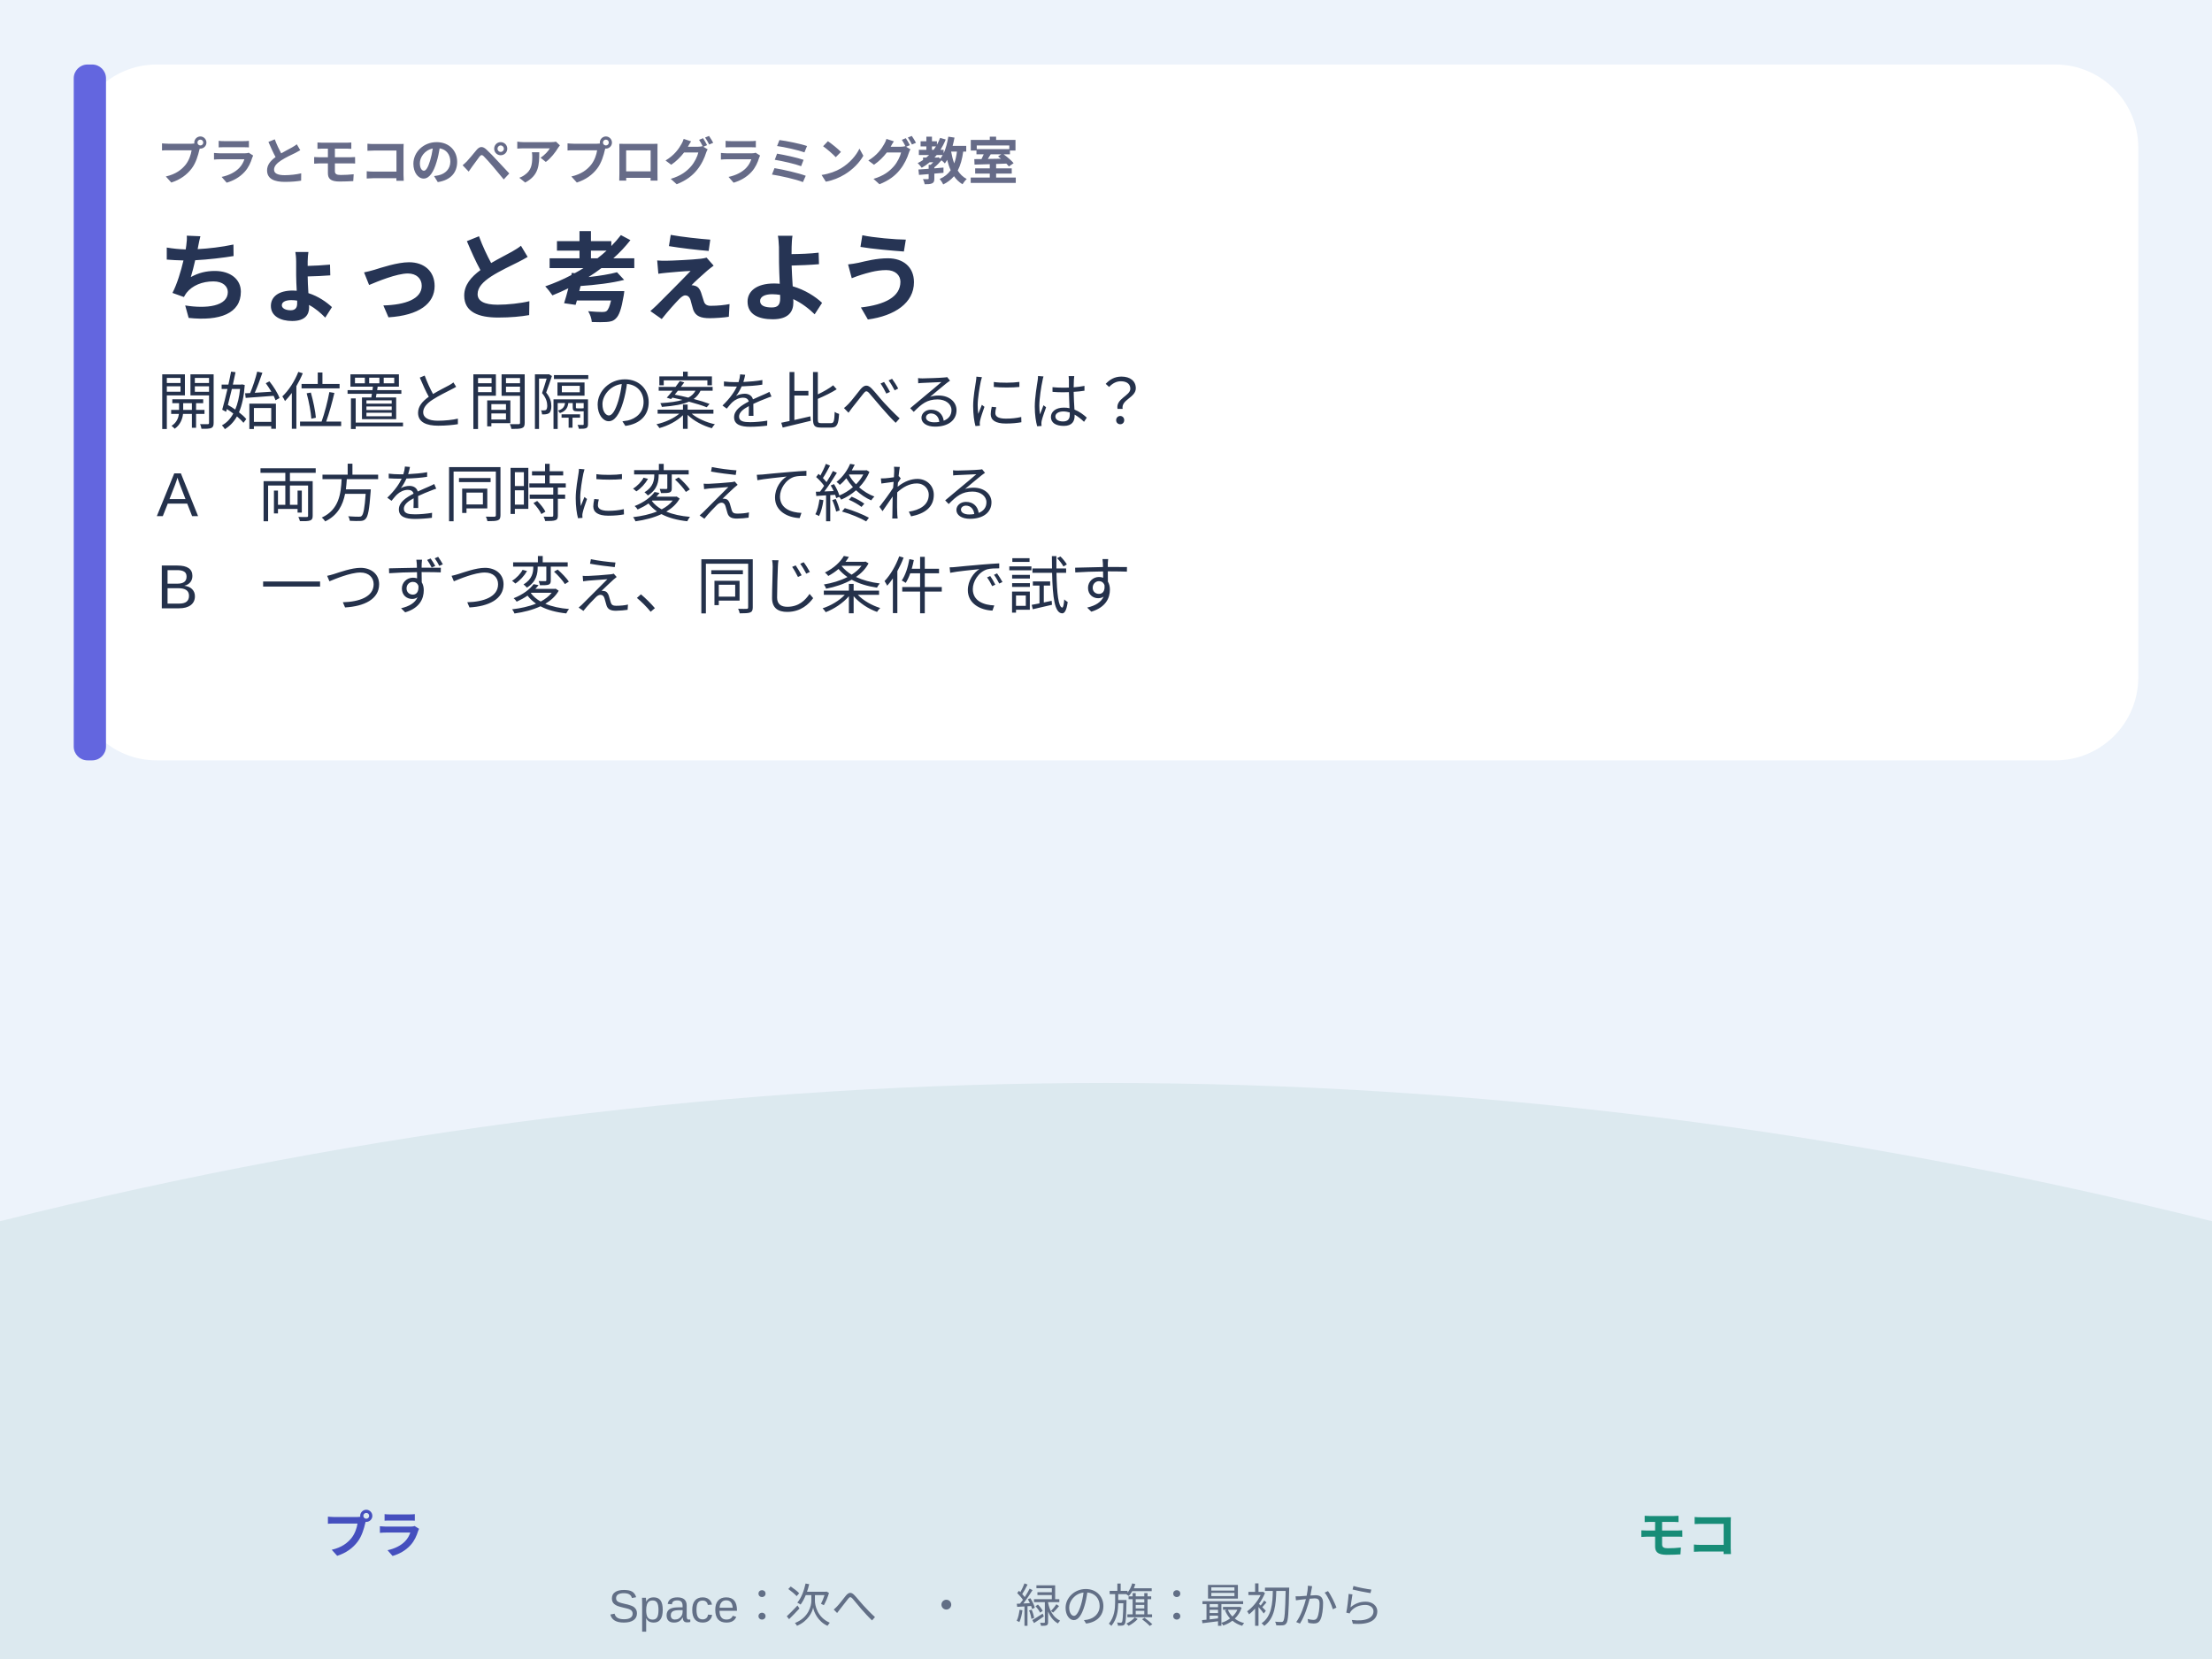
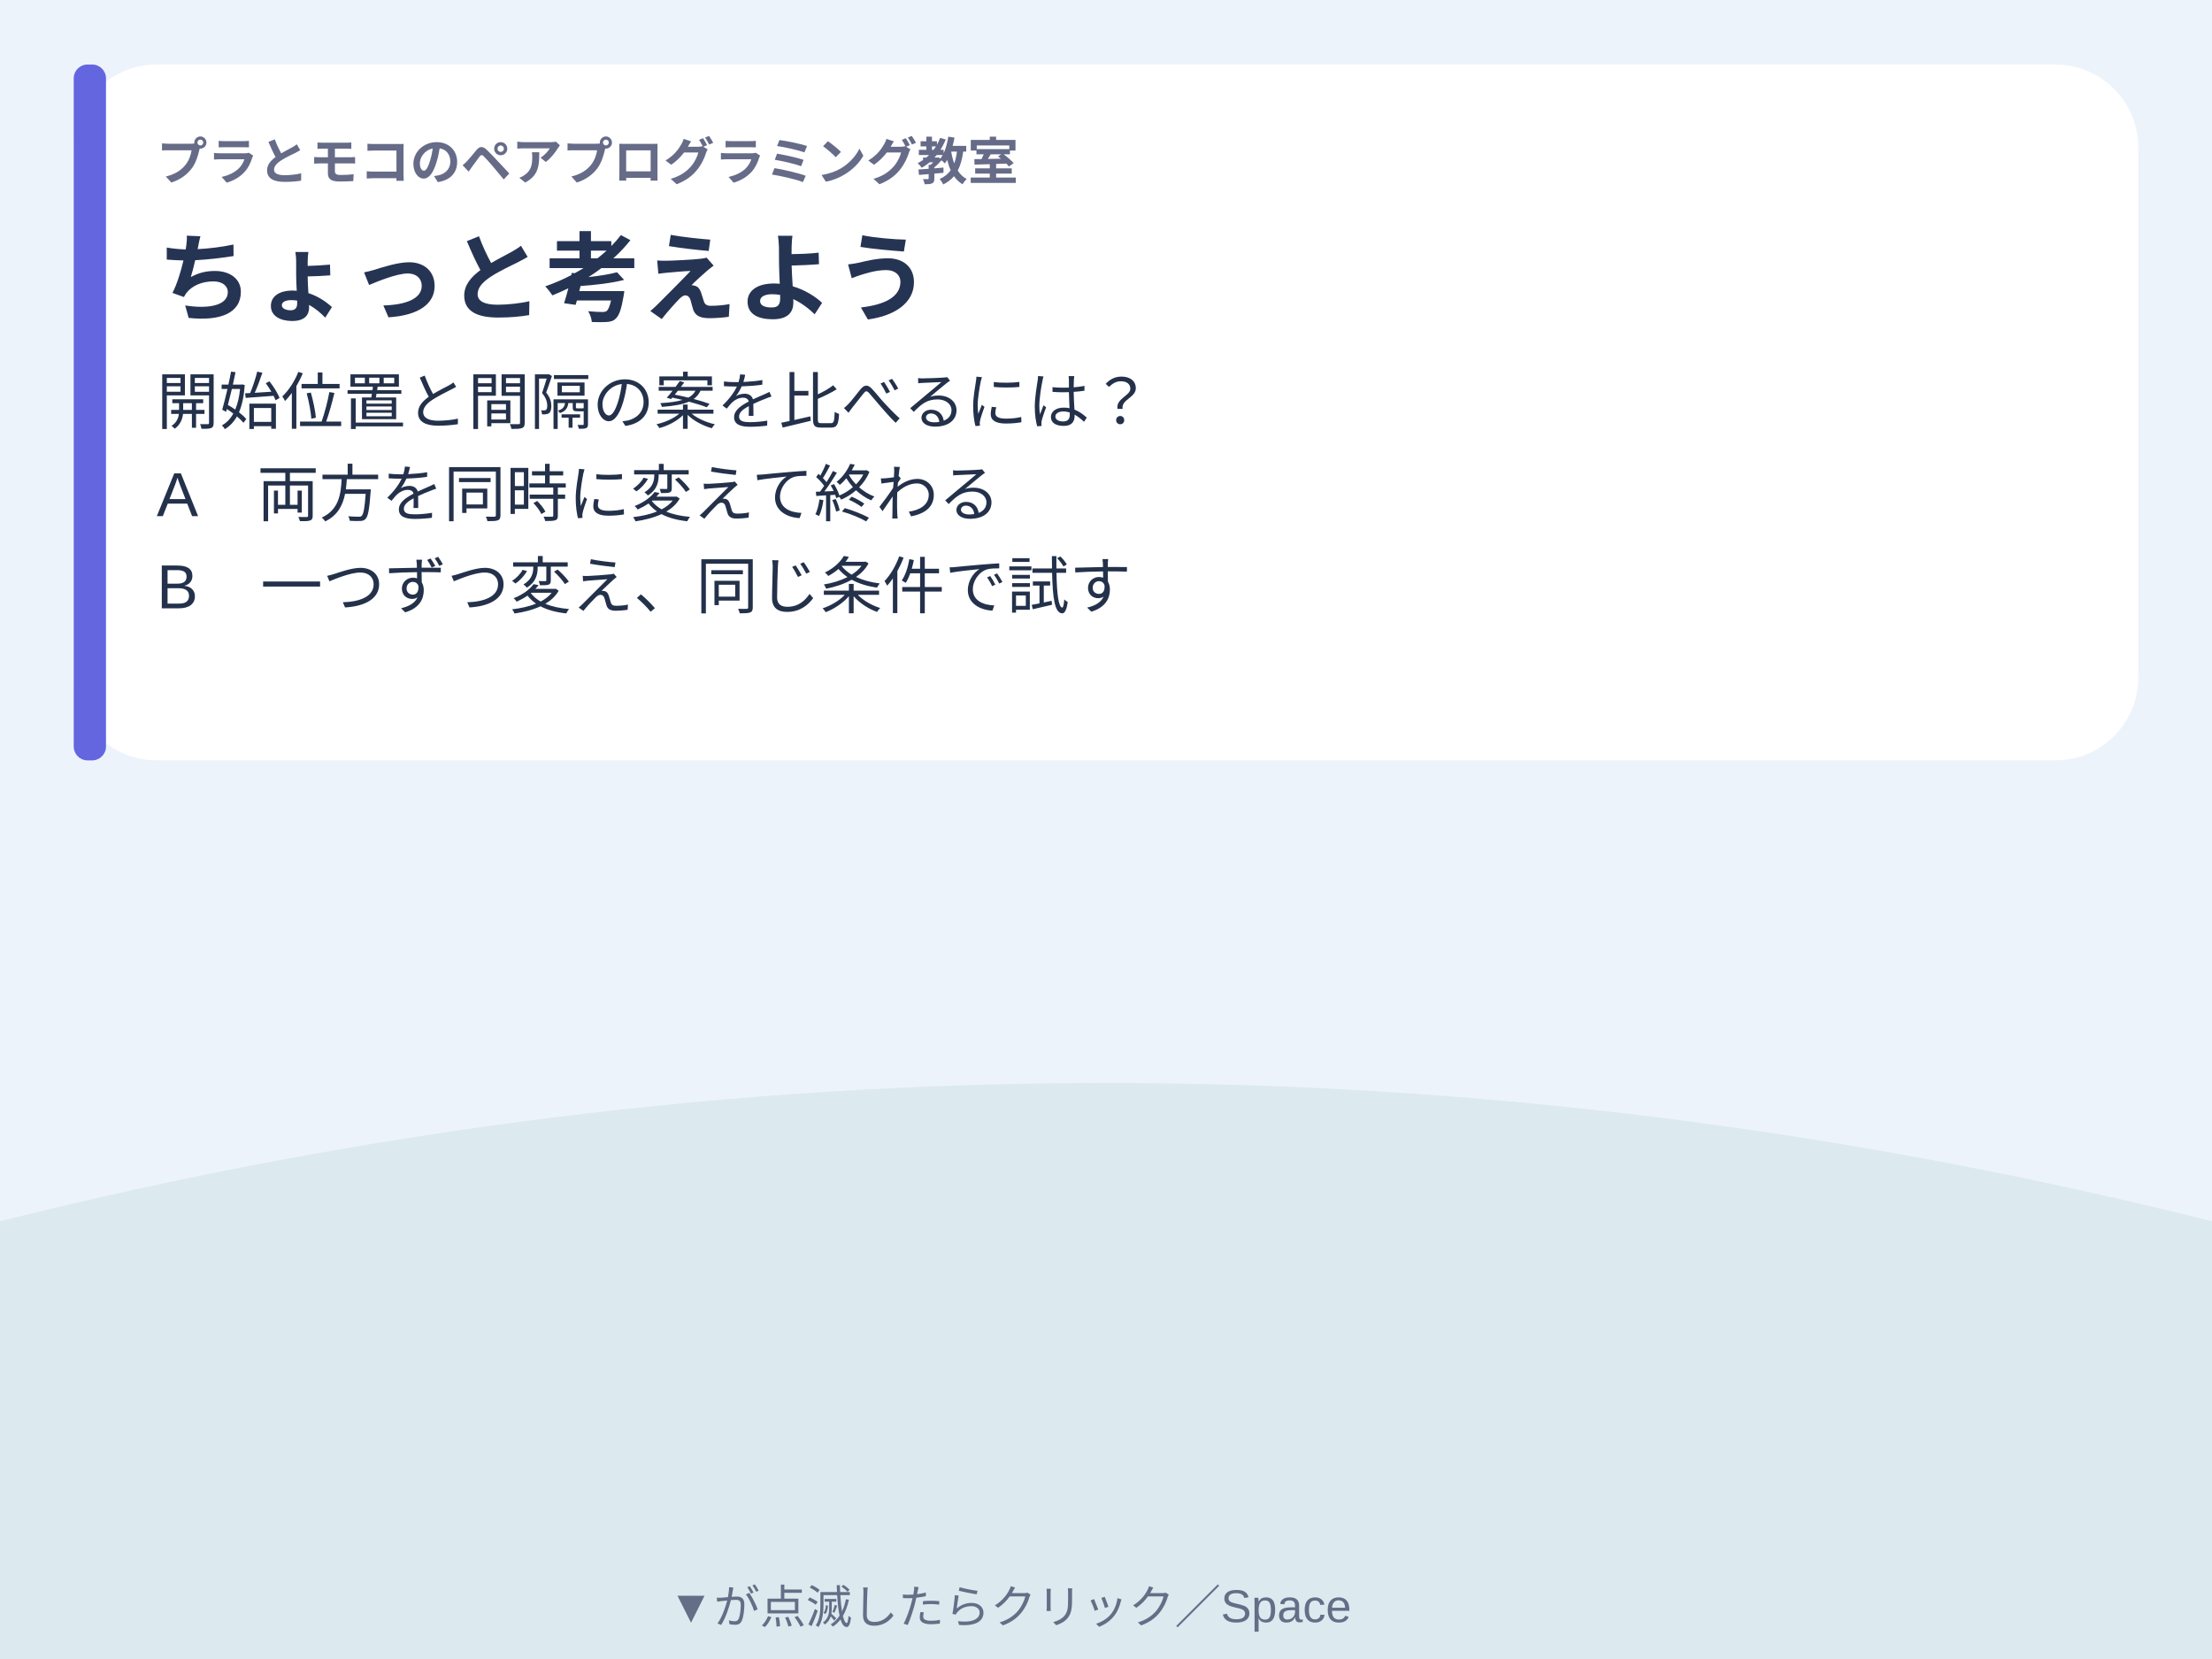
<svg xmlns="http://www.w3.org/2000/svg" width="480" height="360" viewBox="0 0 480 360">
  <g font-family="Noto Sans JP,Hiragino Kaku Gothic ProN,Arial,sans-serif">
    <rect width="480" height="360" fill="#edf3fb" />
    <path d="M0 265 Q240 205 480 265 V360 H0" fill="#dce9ef" />
    <rect x="16" y="14" width="448" height="151" rx="18" fill="white" />
    <rect x="16" y="14" width="7" height="151" rx="3" fill="#6366df" />
    <text x="34" y="39" font-size="11" font-weight="600" fill="#666b88">プラとモコのペアプログラミング教室</text>
    <text x="34" y="68" font-size="21" font-weight="700" fill="#263454">ちょっと考えよう</text>
    <text x="34" y="92" font-size="13.5" font-weight="500" fill="#24314b">開始位置と間隔の案を比べるには？</text>
    <text x="34" y="112" font-size="13.5" font-weight="500" fill="#24314b">A　両方を同時に変えて終わる</text>
    <text x="34" y="132" font-size="13.5" font-weight="500" fill="#24314b">B　一つずつ変え、同じ条件で試す</text>
-     <text x="70" y="337" font-size="11" font-weight="700" fill="#454fbe">プラ</text>
-     <text x="355" y="337" font-size="11" font-weight="700" fill="#178c77">モコ</text>
-     <text x="132" y="352" font-size="10" font-weight="500" fill="#626f86">Space：次へ　・　緑の旗：最初から</text>
+     <text x="145" y="352" font-size="10" font-weight="500" fill="#626f86">▼が点滅したらクリック／Space</text>
  </g>
</svg>
